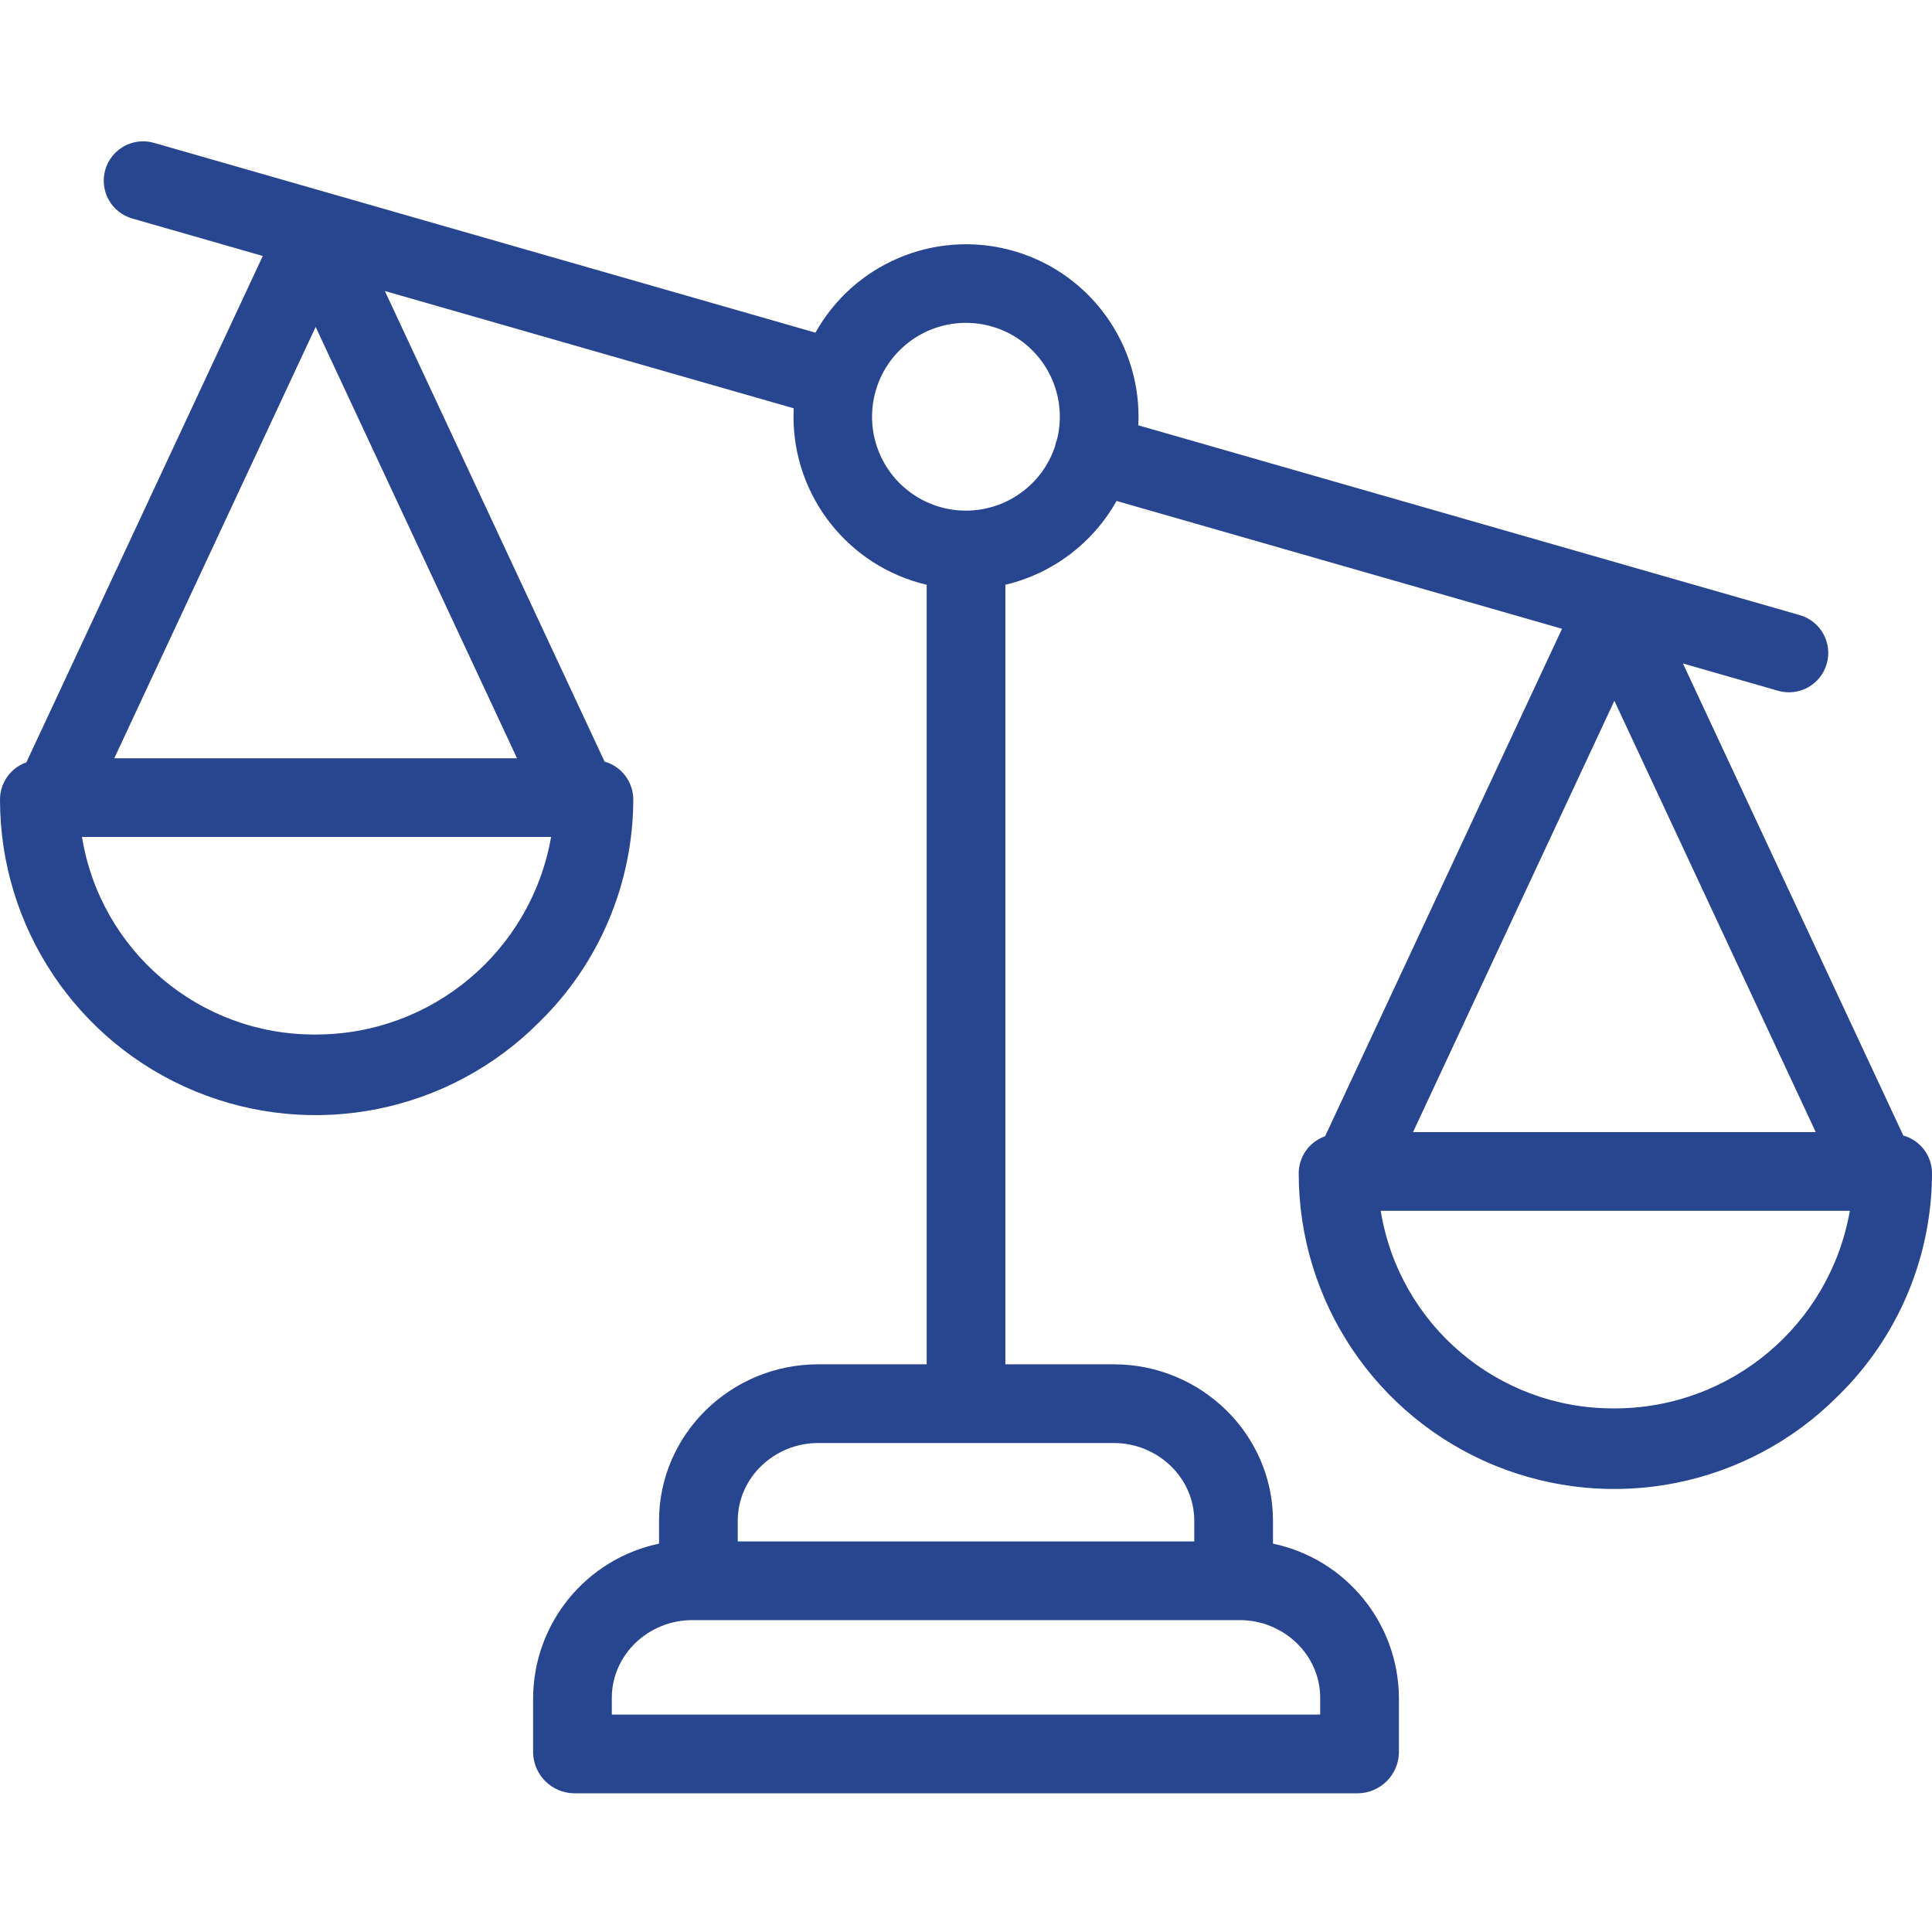
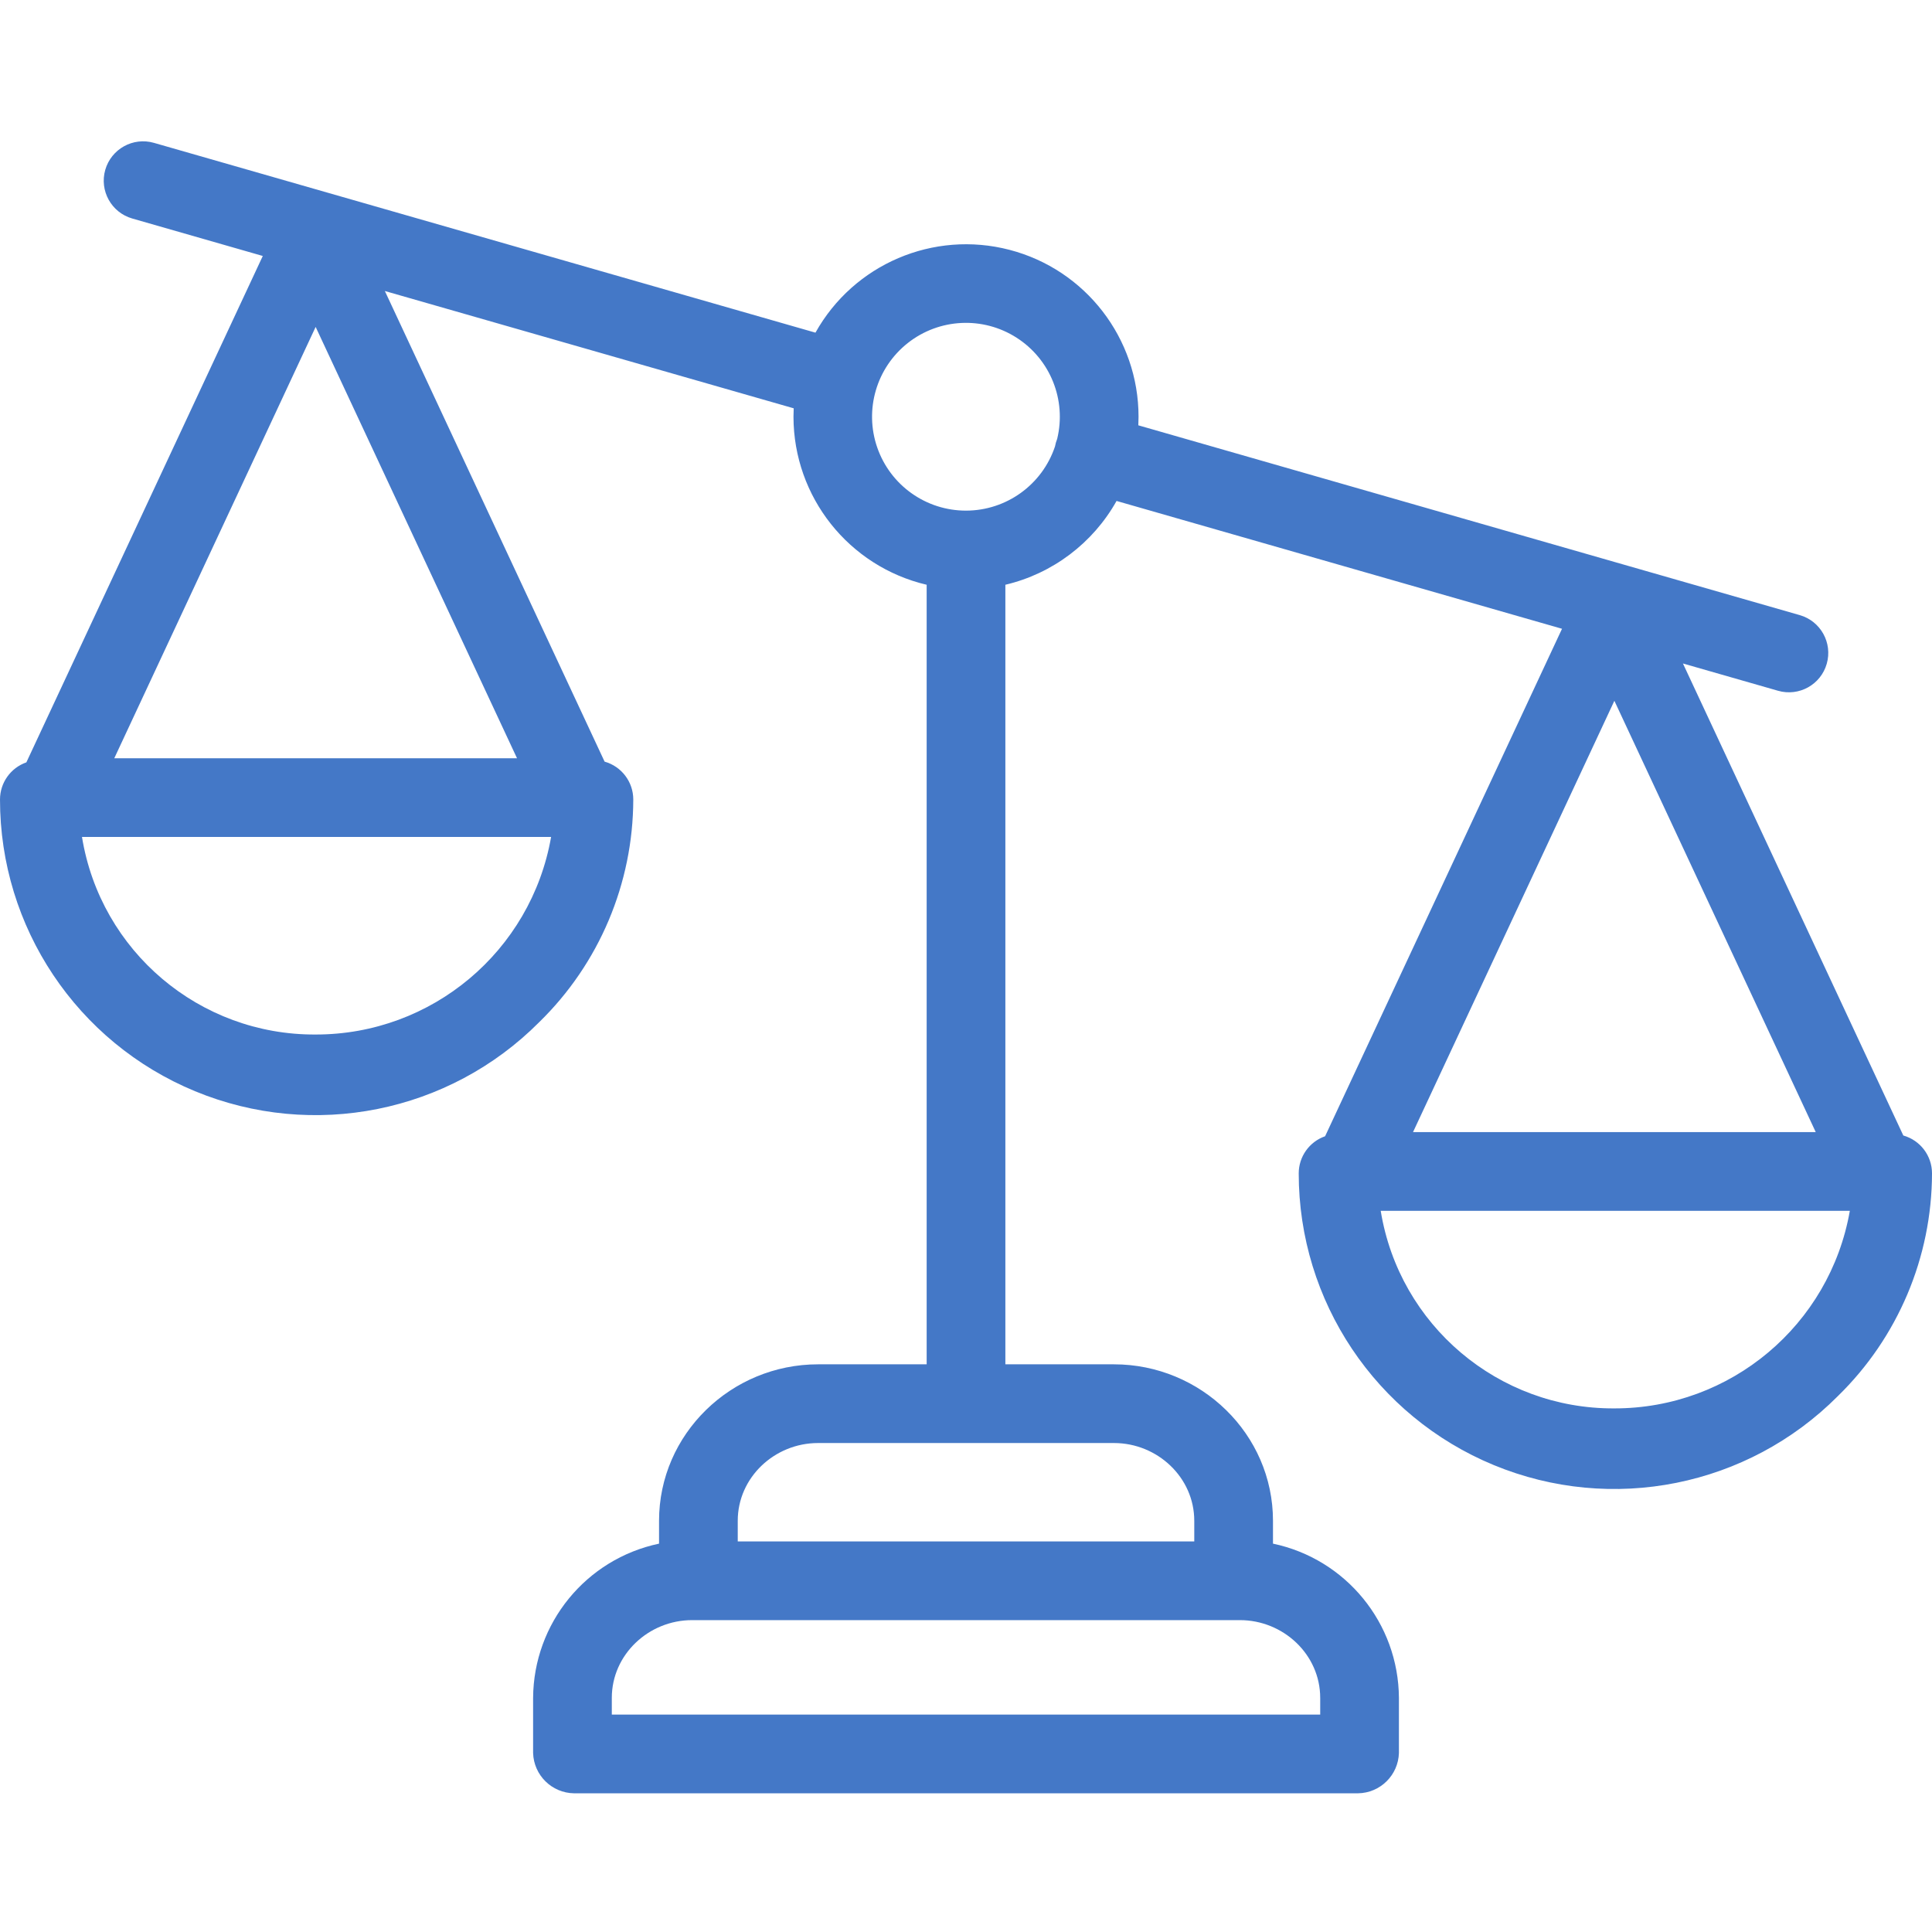
- <svg xmlns="http://www.w3.org/2000/svg" fill="#28458f" height="490pt" viewBox="0 -35 490.91 490" width="490pt">
+ <svg xmlns="http://www.w3.org/2000/svg" fill="#4478c7" height="490pt" viewBox="0 -35 490.91 490" width="490pt">
  <path d="m483.621 253.07-55.996-119.938 24.172 6.934c5.309 1.523 10.848-1.543 12.367-6.855 1.523-5.309-1.543-10.844-6.852-12.367l-168.07-48.23c.035-.719.055-1.438.055-2.16.004-19.957-13.469-37.398-32.781-42.426-19.312-5.031-39.582 3.621-49.312 21.043l-168.086-48.227c-5.309-1.523-10.848 1.547-12.371 6.855-1.52 5.309 1.547 10.844 6.855 12.367l33.172 9.52-60.074 128.672c-4.008 1.402-6.695 5.184-6.699 9.434-.012 32.465 19.555 61.73 49.559 74.125 30.004 12.398 64.523 5.477 87.43-17.527 15.262-14.879 23.883-35.281 23.922-56.598 0-4.477-2.98-8.406-7.289-9.621l-55.832-119.582 103.883 29.805c-.035.719-.055 1.438-.055 2.164.031 20.348 14.035 38.008 33.84 42.672v198.082h-27.602c-22.055 0-40.398 17.699-40.398 39.758v5.805c-18.559 3.906-31.883 20.227-32 39.195v14c.168 5.645 4.75 10.16 10.398 10.242h199.203c5.648-.082 10.23-4.598 10.398-10.242v-14c-.117-18.969-13.441-35.289-32-39.195v-5.805c0-22.059-18.348-39.758-40.398-39.758h-27.602v-198.082c11.984-2.832 22.23-10.559 28.254-21.297l113.188 32.48-60.199 128.945c-4.012 1.402-6.699 5.184-6.703 9.43-.008 32.465 19.559 61.73 49.562 74.125 30.004 12.398 64.52 5.48 87.426-17.523 15.262-14.883 23.887-35.285 23.926-56.602-.004-4.477-2.98-8.402-7.289-9.617zm-403.418-205.457 51.168 109.598h-102.332zm0 179.797c-29.453.172-54.645-21.125-59.371-50.199h119.199c-5.09 29.051-30.332 50.234-59.828 50.199zm255.254 168.559v4.242h-180v-4.242c0-11.027 9.375-19.758 20.398-19.758h139.203c11.023 0 20.398 8.73 20.398 19.758zm-32-45v5.242h-116v-5.242c0-11.027 9.375-19.758 20.398-19.758h75.203c11.023 0 20.398 8.73 20.398 19.758zm-58-256.676c-10.168.008-19.223-6.43-22.555-16.035-3.332-9.605-.211-20.266 7.773-26.559 7.988-6.293 19.086-6.832 27.645-1.34 8.559 5.488 12.695 15.797 10.309 25.68-.254.633-.441 1.285-.562 1.953-3.254 9.727-12.355 16.289-22.609 16.301zm215.914 157.918h-102.332l51.164-109.598zm-51.168 70.199c-29.453.172-54.645-21.125-59.371-50.199h119.199c-5.09 29.051-30.332 50.234-59.828 50.199zm0 0" />
</svg>
